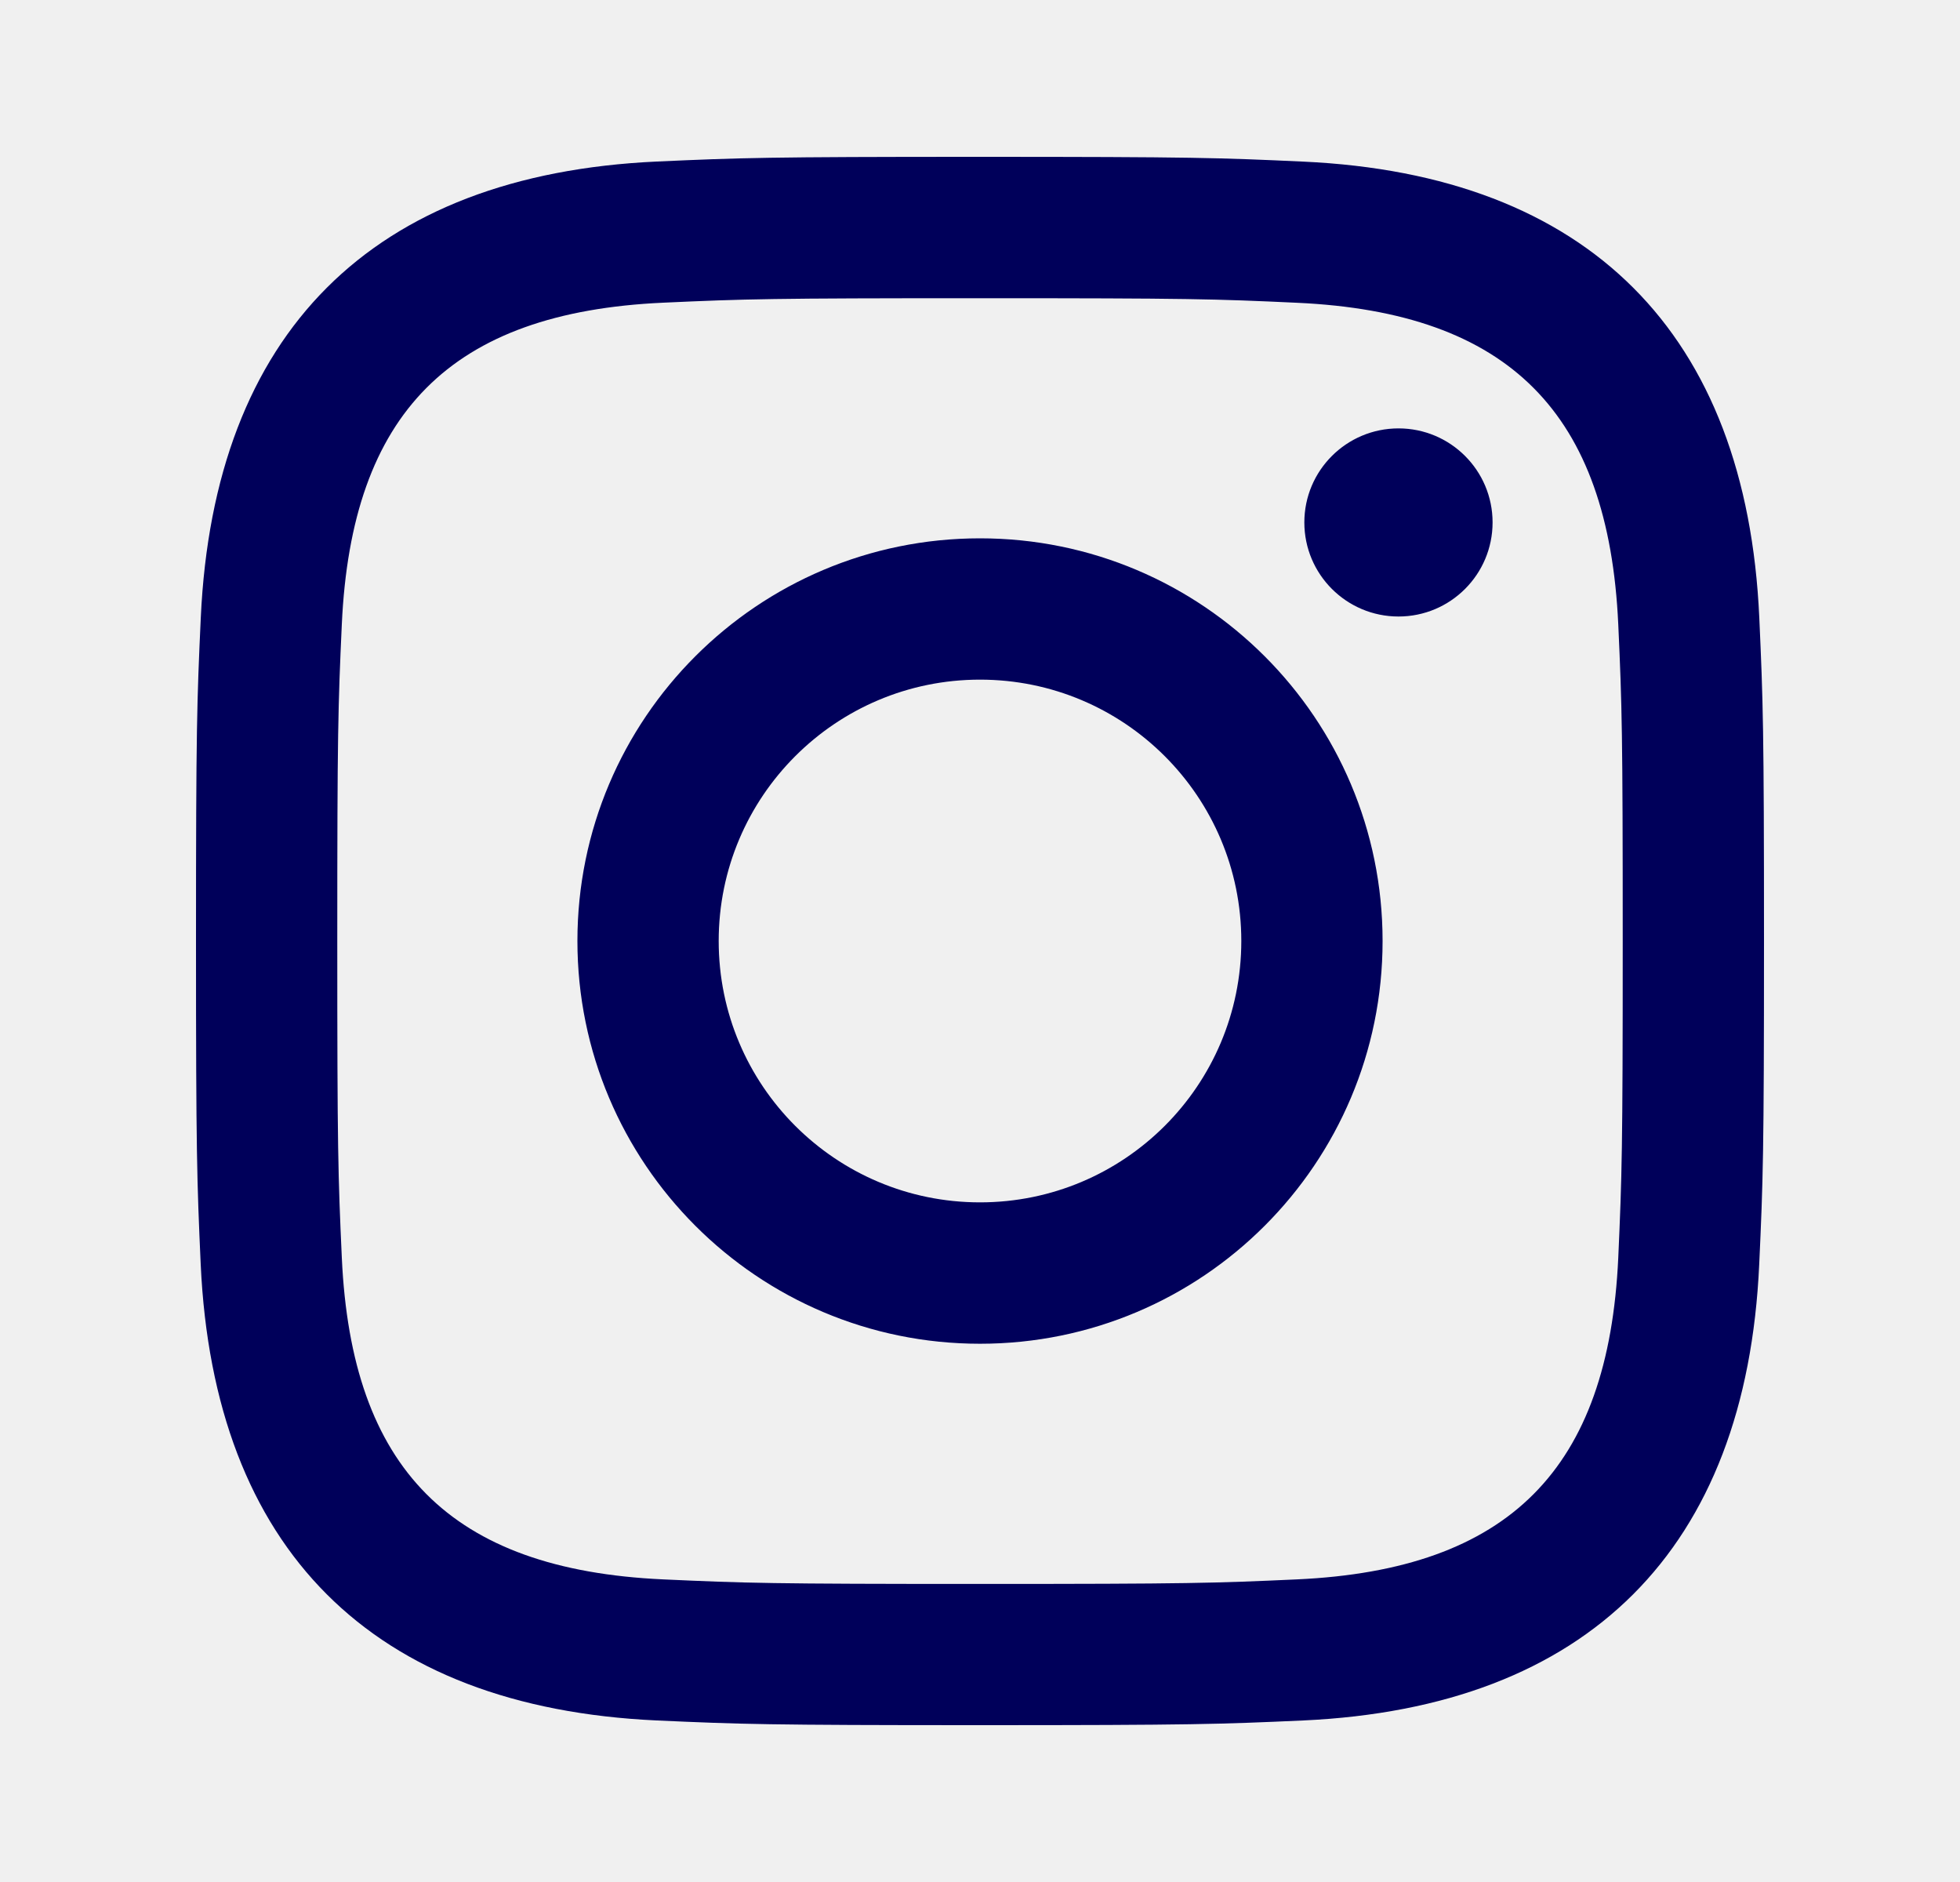
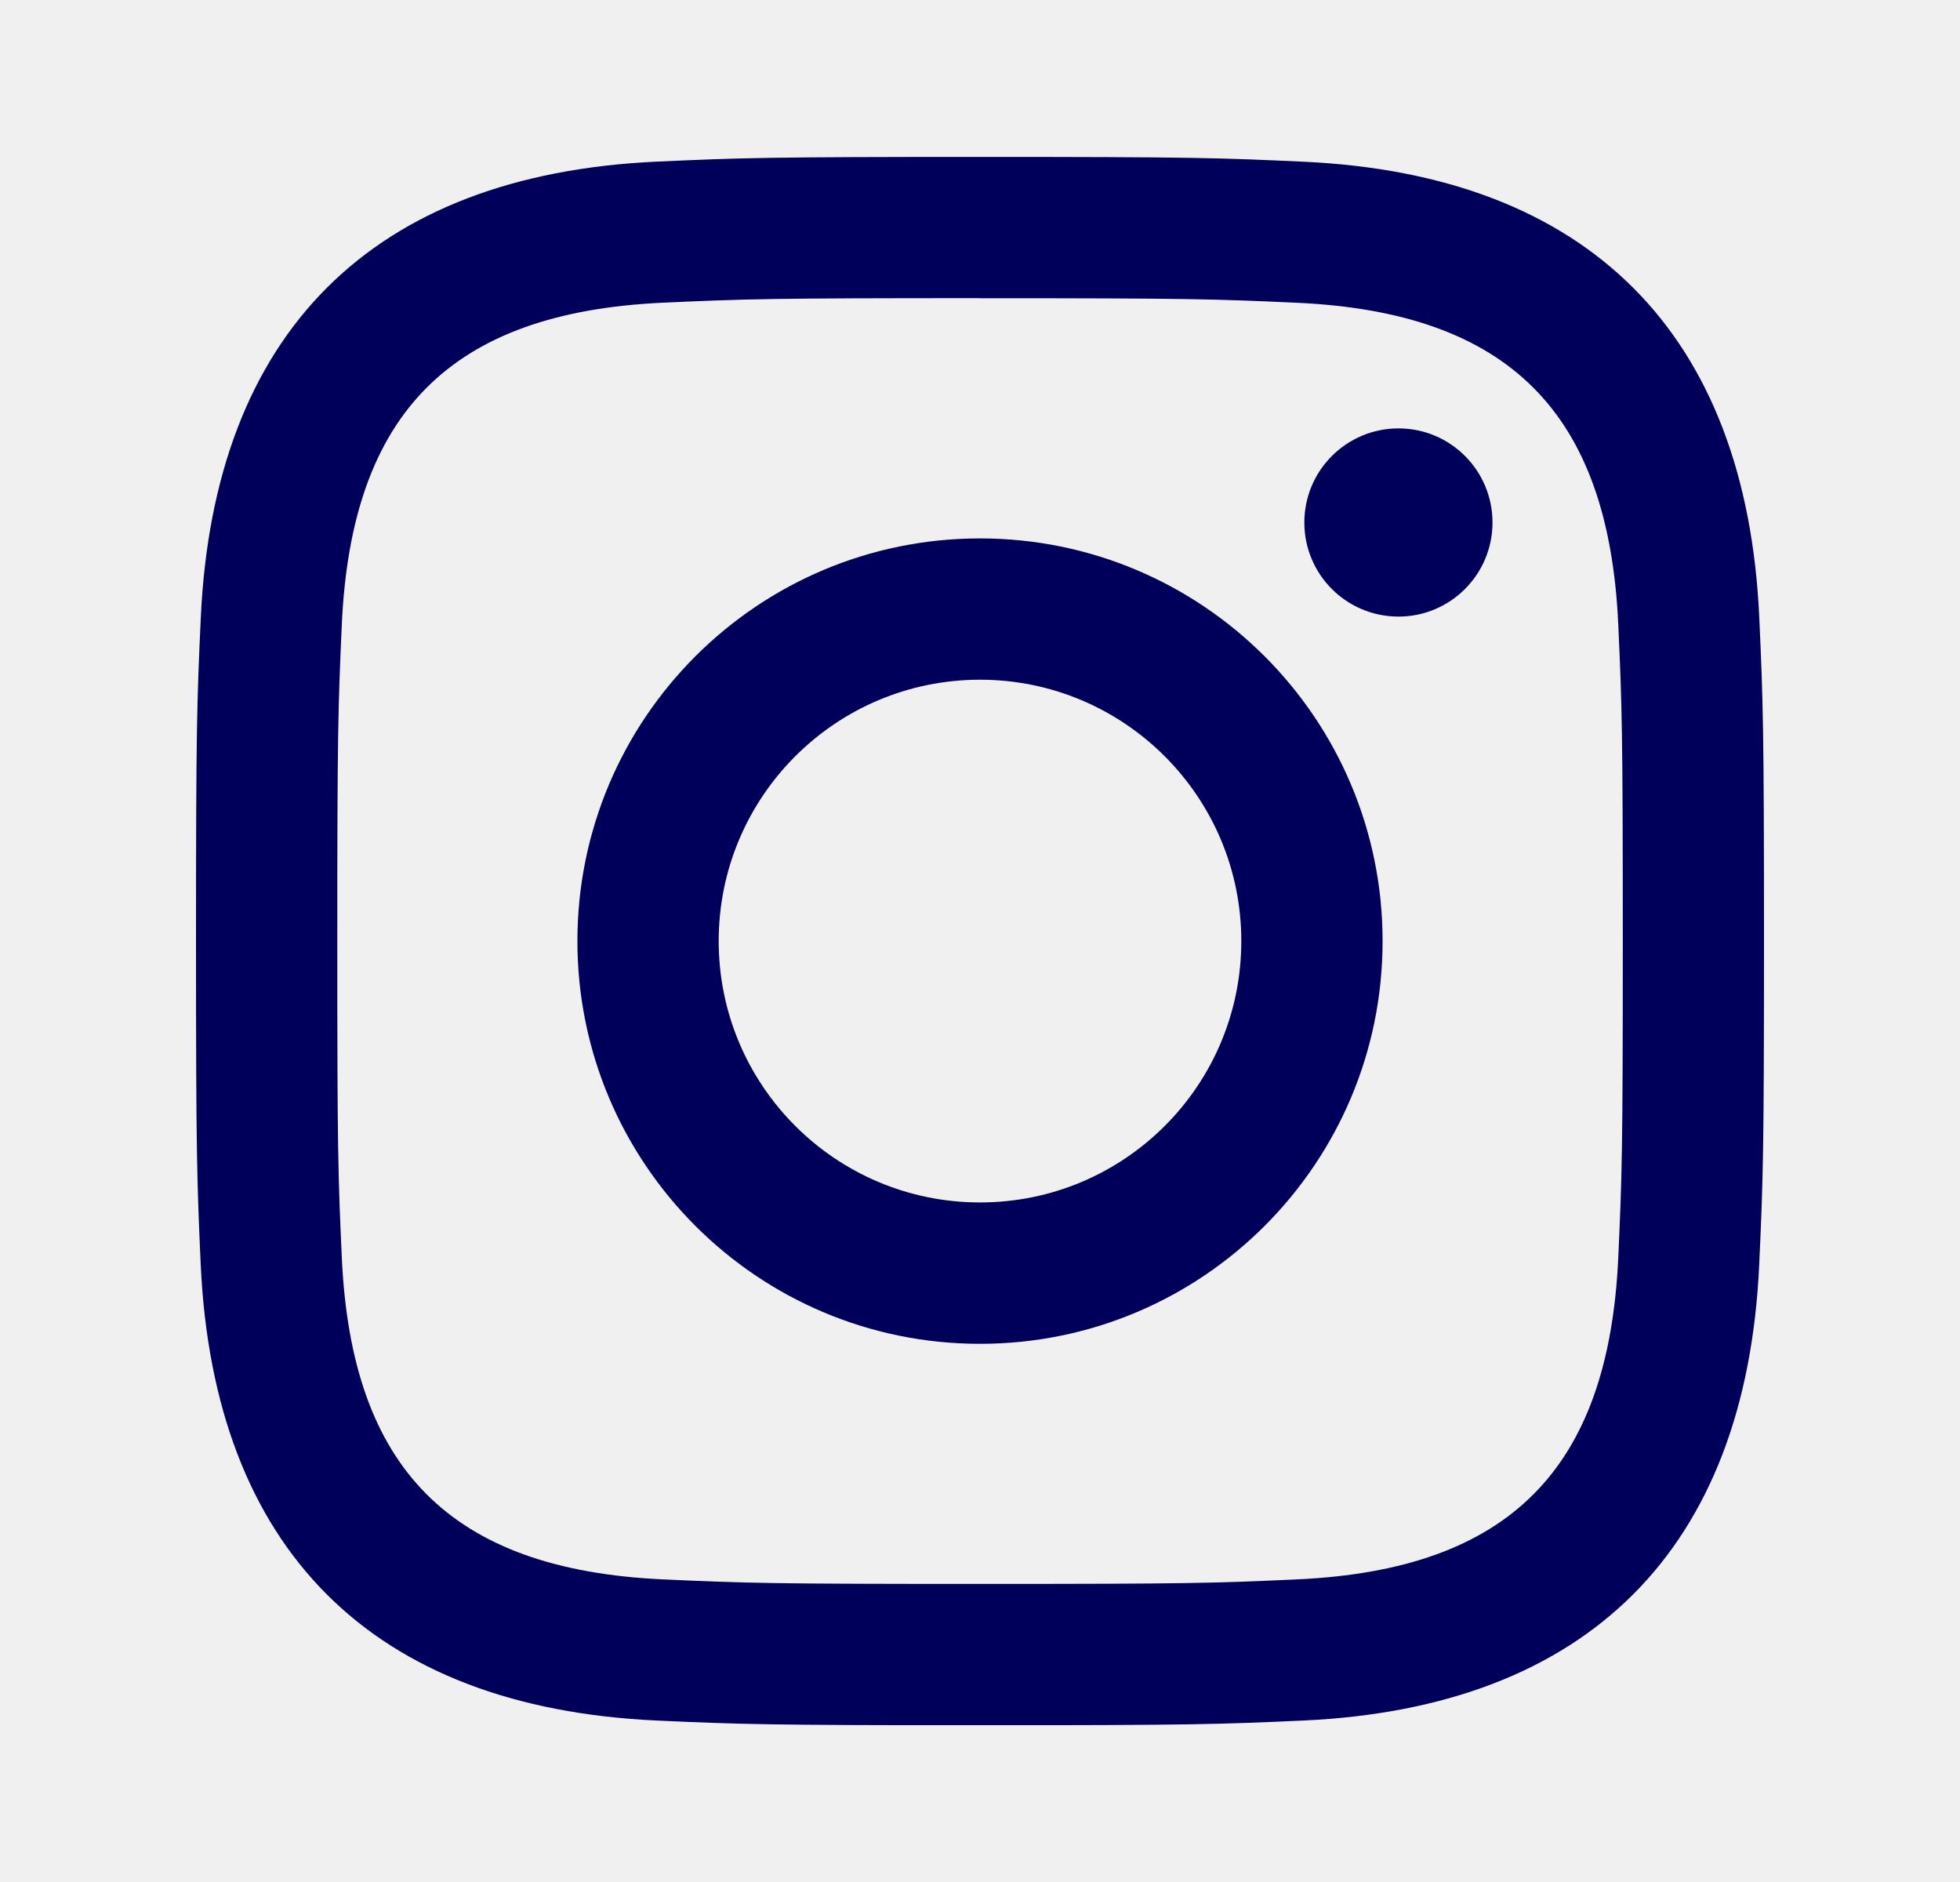
- <svg xmlns="http://www.w3.org/2000/svg" width="25" height="24" viewBox="0 0 25 24" fill="none">
-   <g clip-path="url(#clip0_9_664)">
-     <path d="M12.5 3.803C15.17 3.803 15.487 3.812 16.542 3.861C19.252 3.984 20.517 5.27 20.641 7.96C20.689 9.014 20.698 9.331 20.698 12.001C20.698 14.672 20.688 14.988 20.641 16.042C20.517 18.729 19.254 20.017 16.542 20.141C15.487 20.189 15.172 20.199 12.5 20.199C9.83 20.199 9.513 20.189 8.459 20.141C5.742 20.017 4.483 18.725 4.36 16.041C4.312 14.987 4.302 14.671 4.302 12C4.302 9.33 4.312 9.014 4.36 7.959C4.484 5.27 5.747 3.983 8.459 3.86C9.514 3.812 9.83 3.803 12.5 3.803ZM12.5 2C9.784 2 9.444 2.012 8.377 2.06C4.746 2.227 2.728 4.242 2.561 7.877C2.512 8.944 2.5 9.284 2.5 12C2.5 14.716 2.512 15.057 2.56 16.123C2.727 19.755 4.742 21.773 8.377 21.94C9.444 21.988 9.784 22 12.5 22C15.216 22 15.557 21.988 16.623 21.94C20.252 21.773 22.275 19.758 22.439 16.123C22.488 15.057 22.5 14.716 22.5 12C22.5 9.284 22.488 8.944 22.44 7.878C22.277 4.249 20.259 2.228 16.624 2.061C15.557 2.012 15.216 2 12.5 2V2ZM12.5 6.865C9.664 6.865 7.365 9.164 7.365 12C7.365 14.836 9.664 17.136 12.5 17.136C15.336 17.136 17.635 14.837 17.635 12C17.635 9.164 15.336 6.865 12.5 6.865ZM12.5 15.333C10.659 15.333 9.167 13.842 9.167 12C9.167 10.159 10.659 8.667 12.5 8.667C14.341 8.667 15.833 10.159 15.833 12C15.833 13.842 14.341 15.333 12.5 15.333ZM17.838 5.463C17.175 5.463 16.637 6 16.637 6.662C16.637 7.325 17.175 7.862 17.838 7.862C18.501 7.862 19.038 7.325 19.038 6.662C19.038 6 18.501 5.463 17.838 5.463Z" fill="#00005A" />
+ <svg xmlns="http://www.w3.org/2000/svg" fill="none" height="24" viewBox="0 0 25 24" width="25">
+   <clipPath id="a">
+     <path d="m2.5 2h20v20h-20z" />
+   </clipPath>
+   <g clip-path="url(#a)">
+     <path d="m12.5 3.803c2.67 0 2.987.01 4.042.058 2.71.123 3.976 1.409 4.099 4.099.048 1.054.058 1.371.058 4.041 0 2.671-.01 2.987-.058 4.041-.124 2.688-1.387 3.976-4.099 4.099-1.055.048-1.37.058-4.042.058-2.67 0-2.987-.01-4.041-.058-2.717-.124-3.976-1.416-4.099-4.1-.048-1.054-.058-1.37-.058-4.041 0-2.67.011-2.986.058-4.041.124-2.689 1.387-3.976 4.099-4.099 1.055-.048 1.371-.058 4.041-.058zm0-1.802c-2.716 0-3.056.012-4.122.06-3.632.167-5.65 2.182-5.817 5.817-.049 1.067-.061 1.407-.061 4.123 0 2.716.012 3.057.06 4.123.167 3.632 2.182 5.65 5.817 5.817 1.067.048 1.407.06 4.123.06 2.716 0 3.057-.012 4.123-.06 3.628-.167 5.652-2.182 5.816-5.817.049-1.067.061-1.407.061-4.123 0-2.716-.012-3.056-.06-4.122-.163-3.628-2.181-5.65-5.816-5.817-1.067-.049-1.408-.061-4.124-.061zm0 4.865c-2.836 0-5.135 2.299-5.135 5.135 0 2.836 2.299 5.136 5.135 5.136 2.836 0 5.135-2.299 5.135-5.136 0-2.836-2.299-5.135-5.135-5.135zm0 8.468c-1.841 0-3.333-1.492-3.333-3.333 0-1.841 1.493-3.333 3.333-3.333s3.333 1.493 3.333 3.333c0 1.842-1.492 3.333-3.333 3.333zm5.338-9.871c-.663 0-1.201.537-1.201 1.2s.537 1.2 1.201 1.2c.662 0 1.199-.537 1.199-1.2s-.537-1.2-1.199-1.2z" fill="#00005a" />
  </g>
-   <defs>
-     <clipPath id="clip0_9_664">
-       <rect width="20" height="20" fill="white" transform="translate(2.5 2)" />
-     </clipPath>
-   </defs>
</svg>
